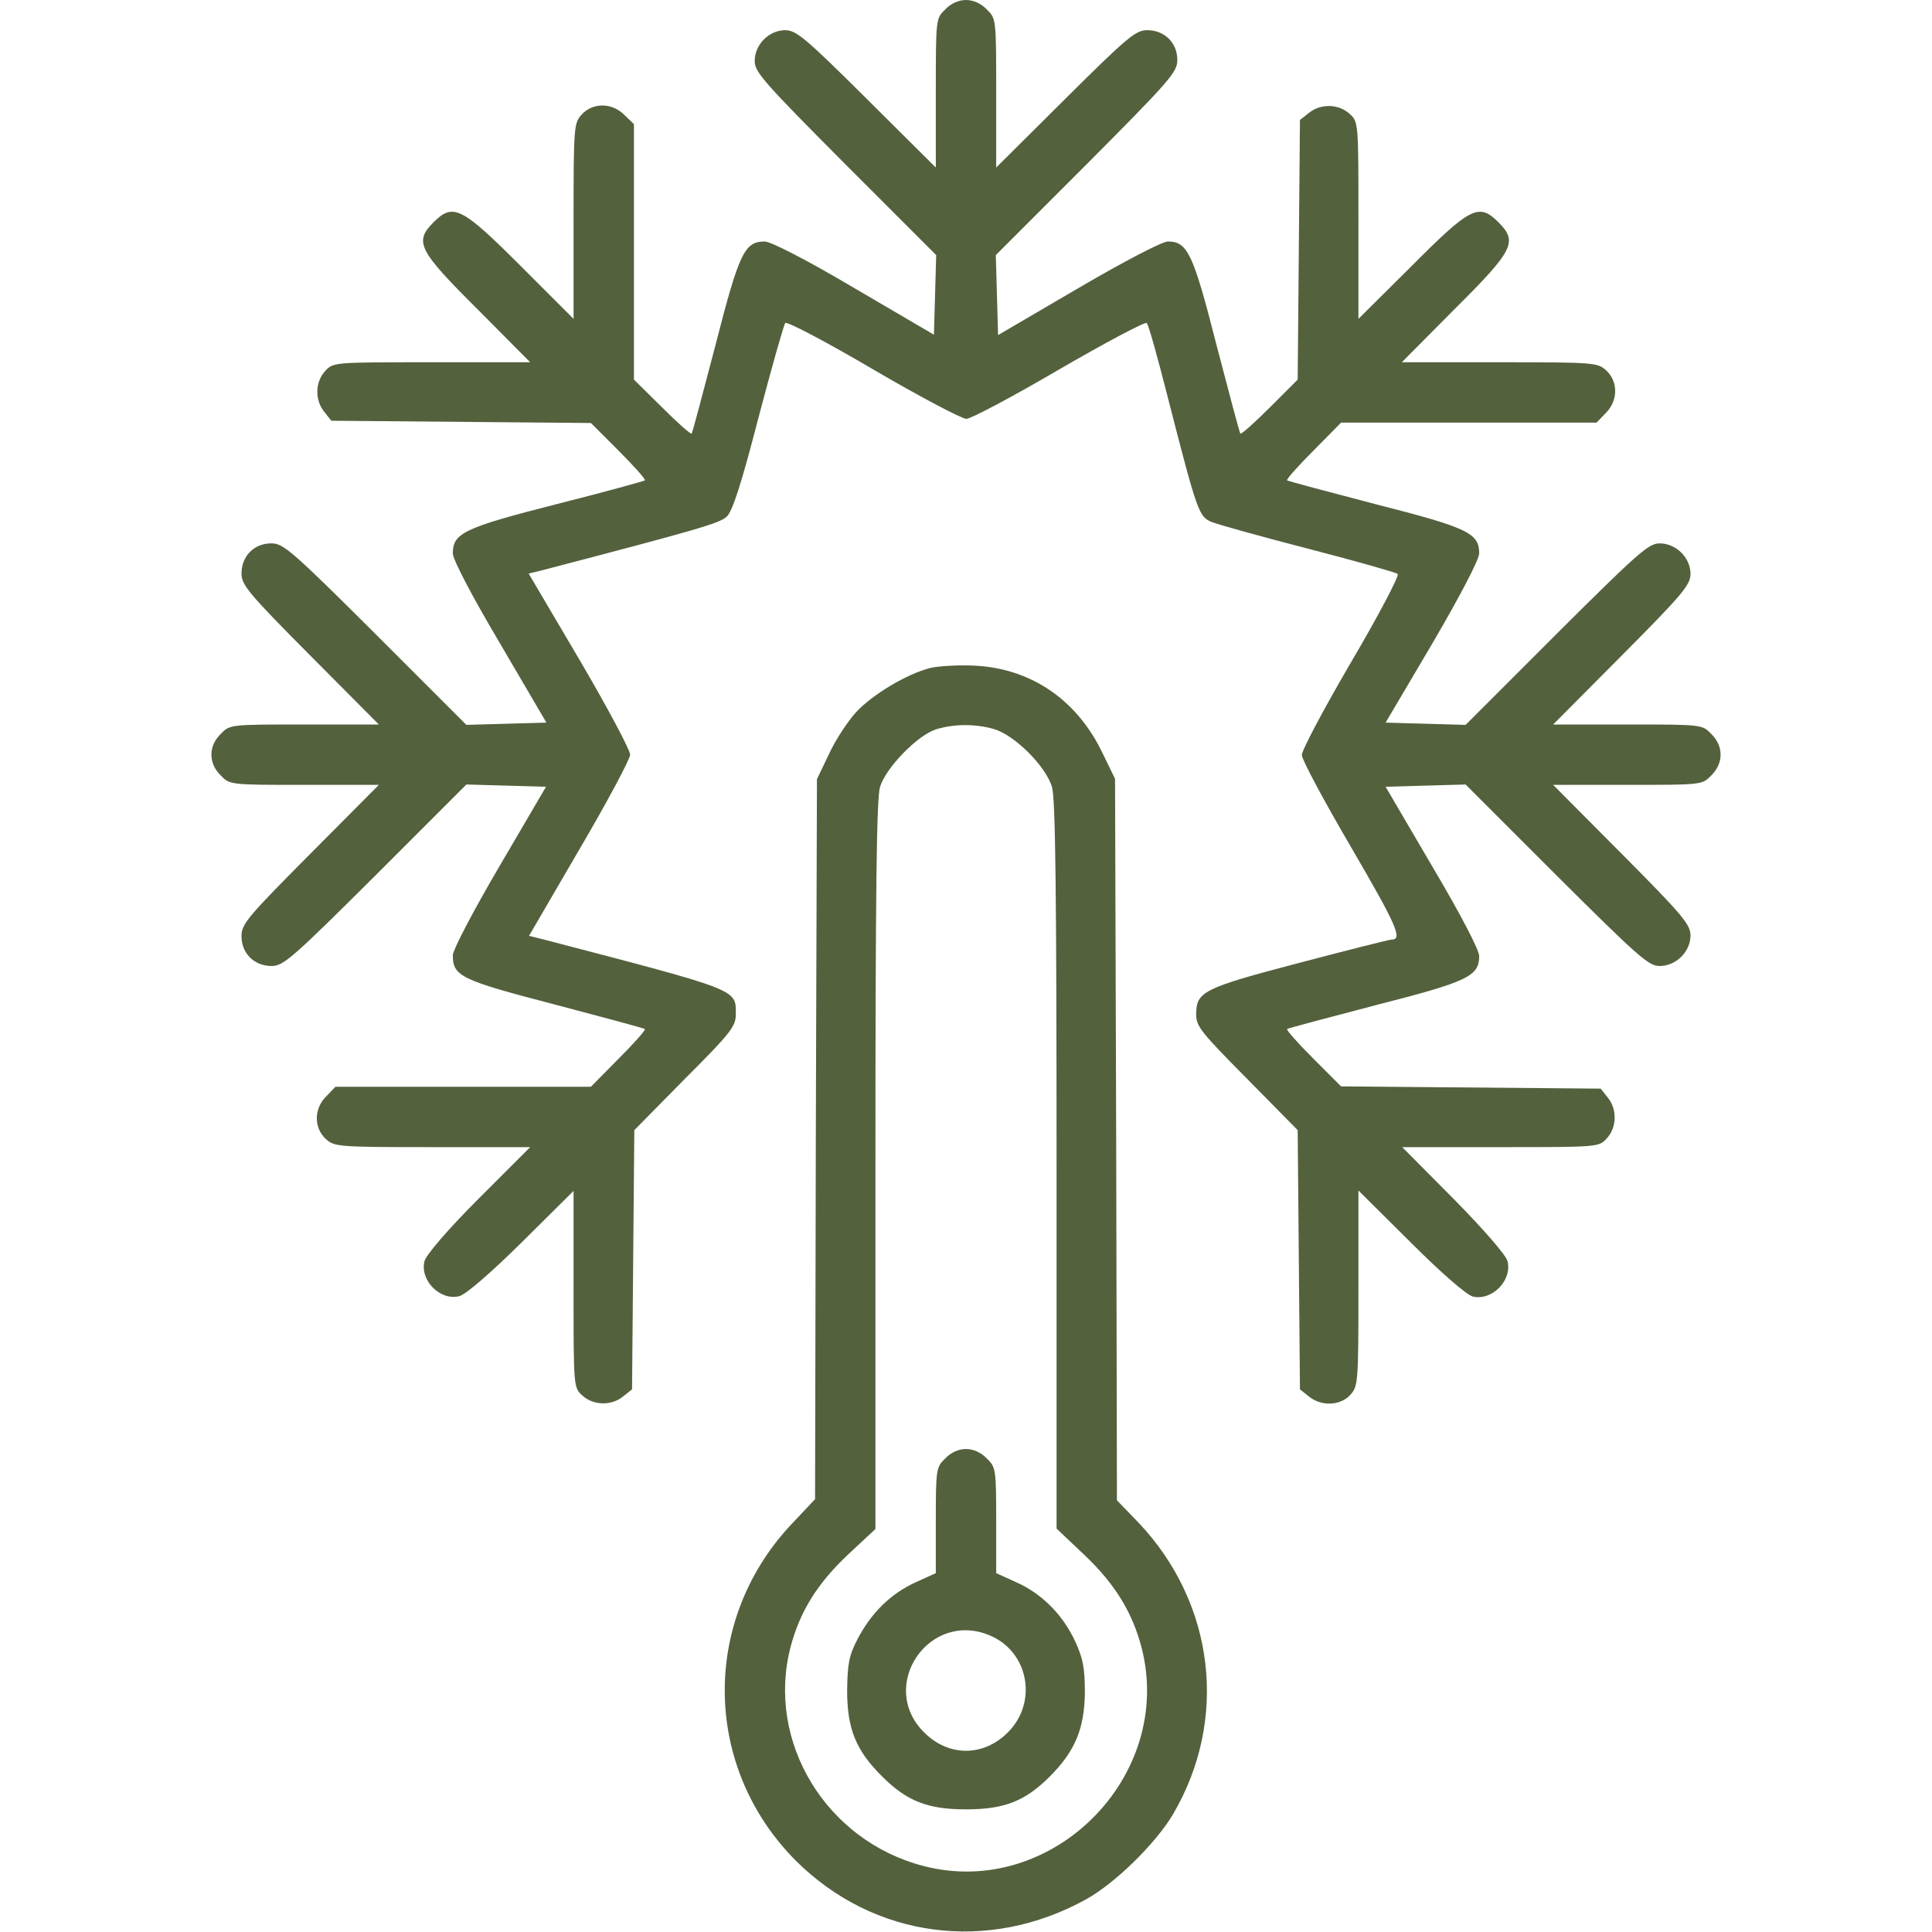
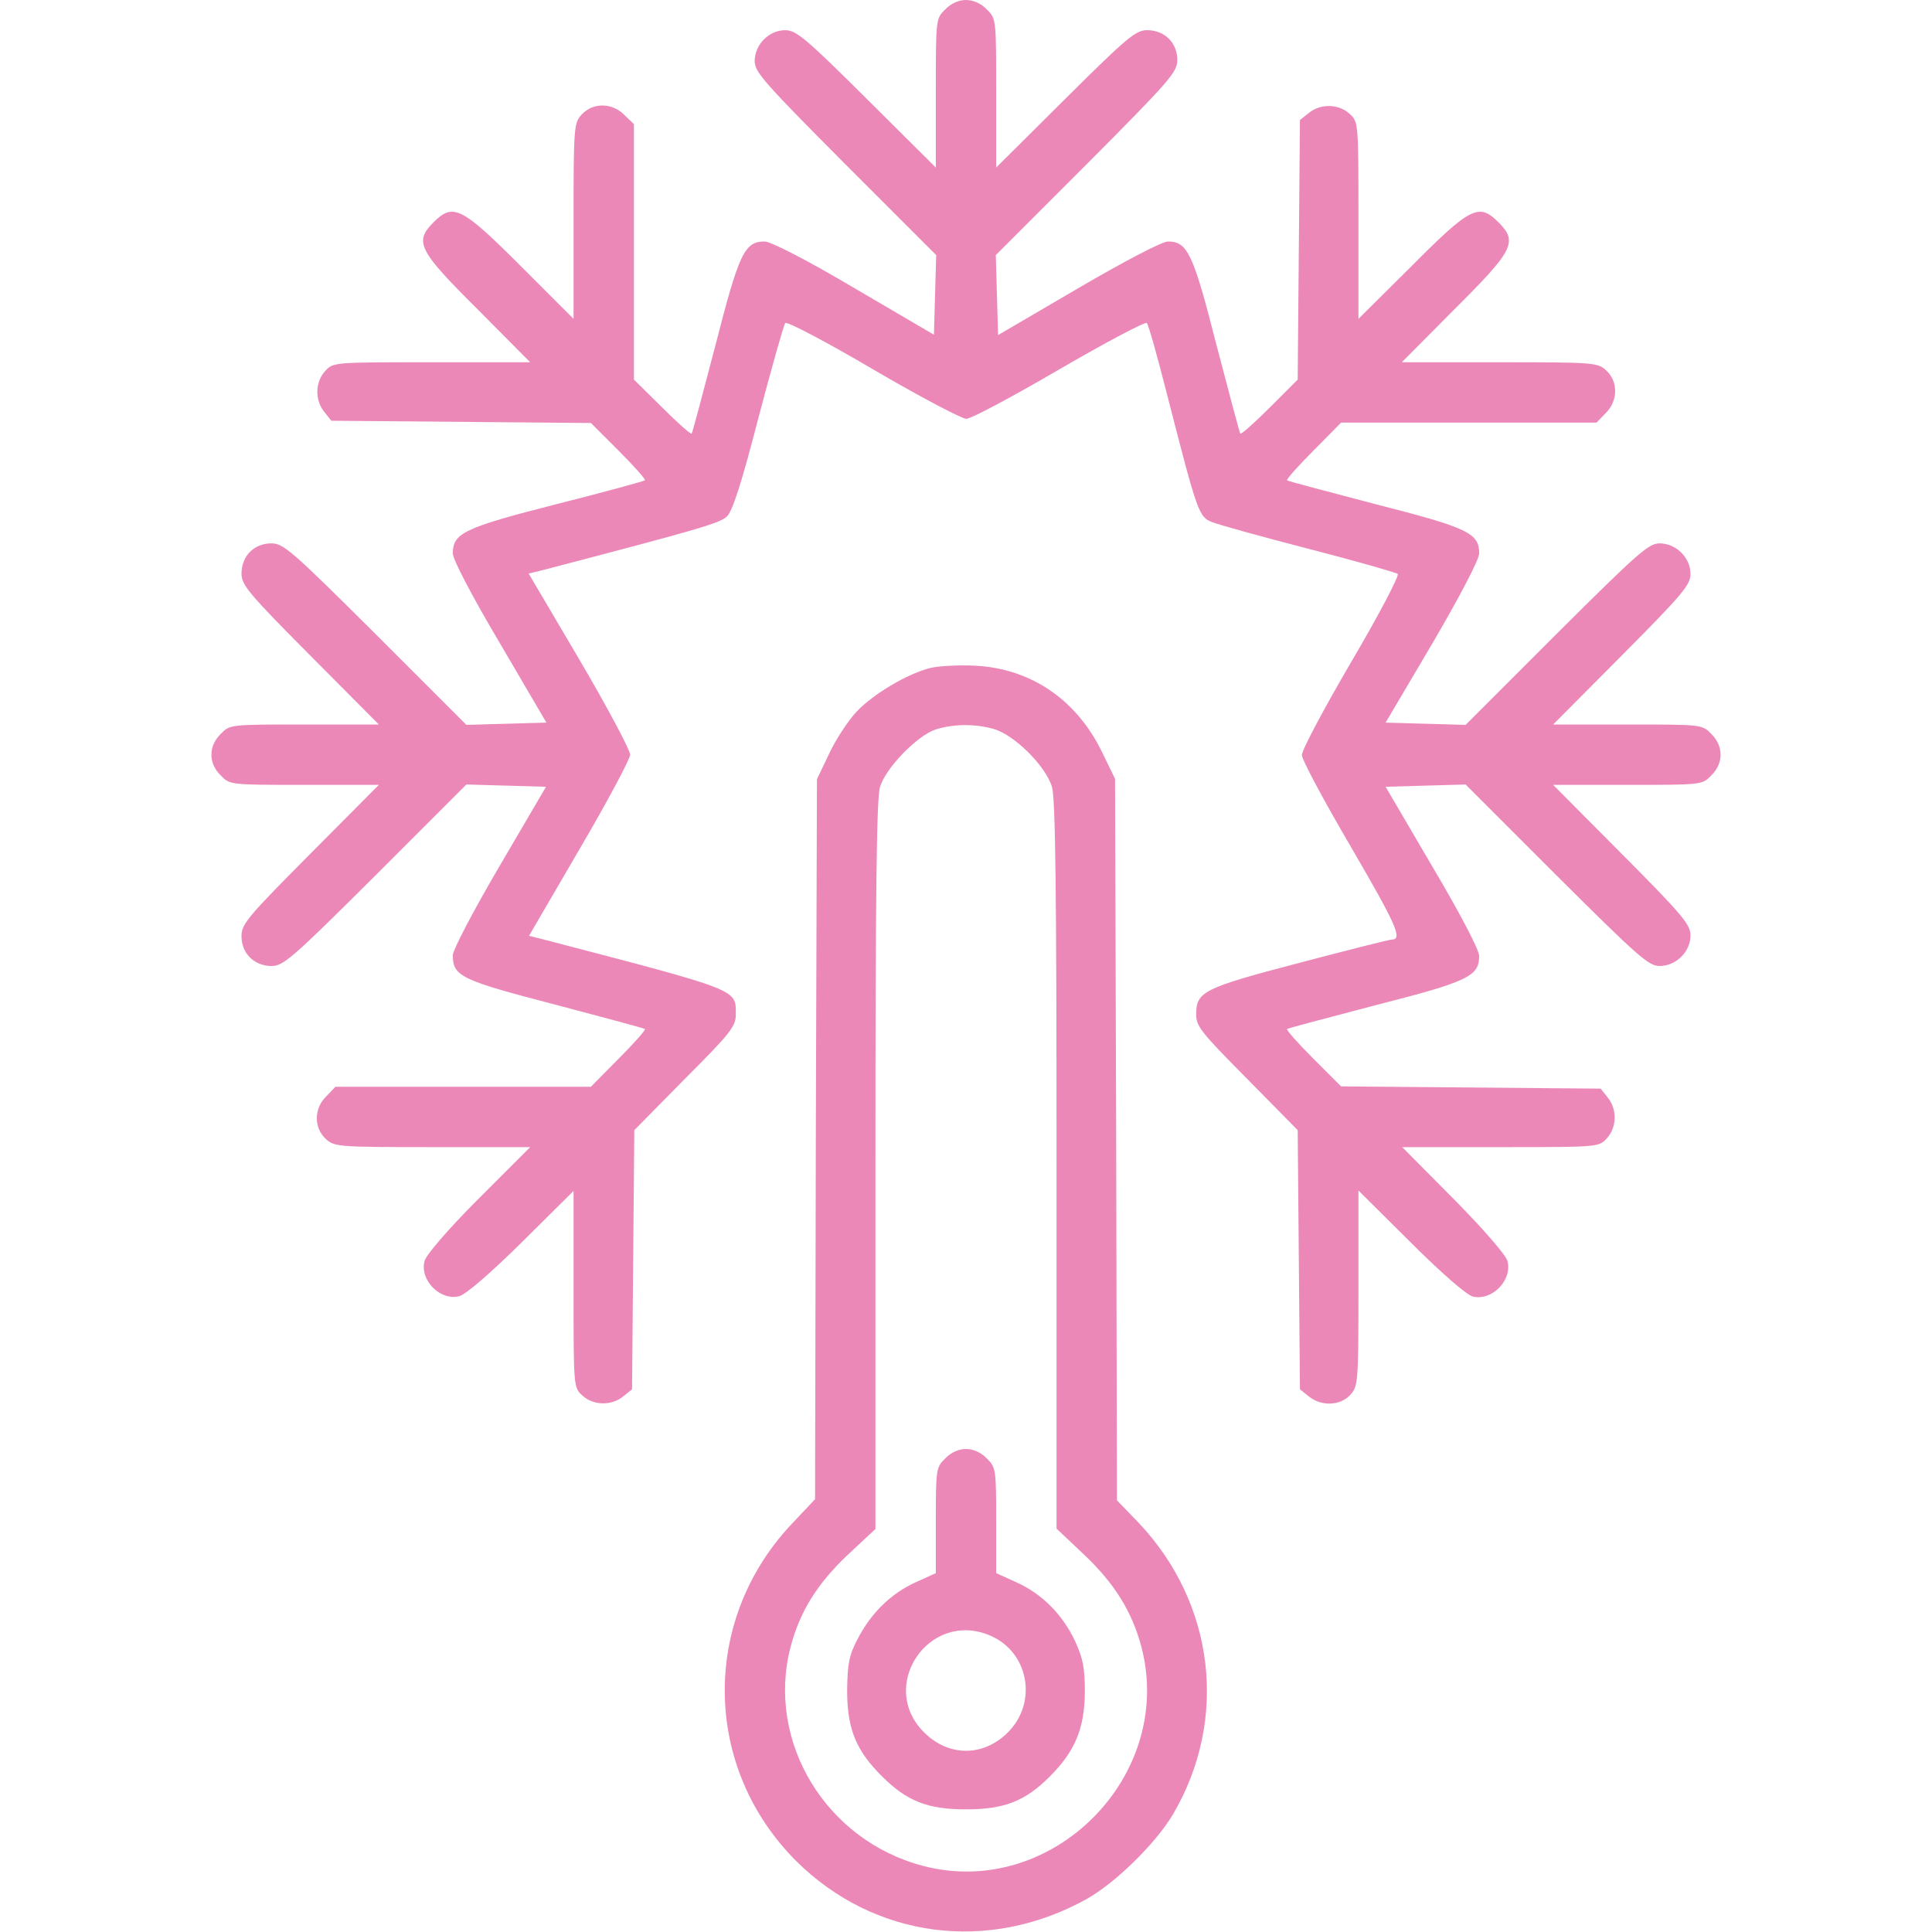
<svg xmlns="http://www.w3.org/2000/svg" version="1.0" width="512pt" height="512pt" viewBox="0 0 512 512" preserveAspectRatio="xMidYMid meet">
-   <g transform="translate(0,512) scale(0.1,-0.1)" fill="#53613D" stroke="none">
+   <g transform="translate(0,512) scale(0.1,-0.1)" fill="#ec88b8" stroke="none">
    <path d="M2505 5095 c-25 -24 -25 -25 -25 -222 l0 -197 -183 182 c-162 161 -187 182 -216 182 -43 0 -81 -38 -81 -82 0 -29 25 -57 240 -273 l241 -241 -3 -106 -3 -105 -210 123 c-130 77 -221 123 -238 124 -54 0 -68 -29 -131 -275 -33 -126 -61 -232 -63 -234 -2 -3 -37 28 -78 69 l-75 74 0 339 0 338 -25 24 c-32 33 -83 34 -113 2 -21 -23 -22 -30 -22 -283 l0 -259 -137 137 c-160 160 -182 171 -234 119 -52 -52 -41 -74 119 -233 l137 -138 -261 0 c-259 0 -261 0 -282 -23 -27 -29 -28 -77 -3 -108 l19 -24 344 -3 344 -3 74 -74 c41 -41 72 -76 69 -78 -2 -2 -107 -31 -234 -63 -247 -63 -275 -77 -275 -131 1 -17 48 -108 125 -238 l123 -210 -106 -3 -106 -3 -241 241 c-223 222 -244 240 -276 240 -46 0 -79 -34 -79 -80 0 -30 18 -52 182 -217 l182 -183 -197 0 c-197 0 -198 0 -222 -25 -33 -32 -33 -78 0 -110 24 -25 25 -25 222 -25 l197 0 -182 -183 c-167 -168 -182 -186 -182 -218 0 -46 34 -79 80 -79 31 0 55 21 275 240 l241 241 106 -3 105 -3 -123 -210 c-71 -121 -123 -221 -124 -236 0 -56 20 -66 270 -131 129 -34 237 -63 239 -65 3 -2 -28 -37 -69 -78 l-74 -75 -339 0 -338 0 -24 -25 c-33 -32 -34 -83 -2 -113 23 -21 30 -22 283 -22 l259 0 -137 -137 c-81 -81 -139 -149 -143 -165 -13 -51 42 -106 92 -93 17 4 83 61 166 143 l137 136 0 -260 c0 -259 0 -261 23 -282 29 -27 77 -28 108 -3 l24 19 3 344 3 343 134 136 c122 122 135 139 135 171 0 67 13 62 -512 199 l-36 9 134 230 c74 126 134 239 134 250 0 12 -60 125 -134 251 l-135 229 37 9 c409 107 469 124 488 142 15 14 38 84 84 262 35 133 67 246 71 251 4 5 109 -50 233 -123 123 -72 235 -131 247 -131 12 0 123 59 246 131 124 72 228 127 232 123 5 -5 29 -92 55 -194 80 -312 83 -320 119 -334 18 -7 133 -39 257 -71 124 -32 229 -62 234 -66 5 -4 -50 -109 -123 -233 -72 -123 -131 -234 -131 -247 0 -12 59 -122 131 -245 120 -206 137 -244 107 -244 -6 0 -117 -28 -246 -62 -255 -67 -272 -76 -272 -137 0 -31 14 -48 135 -170 l134 -136 3 -343 3 -344 24 -19 c32 -26 82 -25 109 4 21 23 22 30 22 283 l0 259 138 -137 c84 -84 148 -139 165 -144 51 -12 105 43 92 94 -4 16 -64 85 -143 165 l-136 137 260 0 c259 0 261 0 282 23 27 29 28 77 3 108 l-19 24 -344 3 -344 3 -74 74 c-41 41 -72 76 -69 78 2 2 108 30 234 63 247 63 275 77 275 131 -1 17 -48 108 -125 238 l-123 210 106 3 106 3 241 -241 c216 -215 244 -240 273 -240 44 0 82 38 82 81 0 29 -21 54 -182 216 l-182 183 197 0 c197 0 198 0 222 25 33 32 33 78 0 110 -24 25 -25 25 -222 25 l-197 0 182 183 c161 162 182 187 182 216 0 43 -38 81 -82 81 -29 0 -57 -25 -273 -240 l-241 -241 -106 3 -106 3 124 210 c76 130 123 221 124 238 0 54 -28 68 -275 131 -126 33 -232 61 -234 63 -3 2 28 37 69 78 l74 75 339 0 338 0 24 25 c33 32 34 83 2 113 -23 21 -30 22 -283 22 l-259 0 137 138 c160 159 171 181 119 233 -52 52 -74 41 -233 -119 l-138 -137 0 261 c0 259 0 261 -23 282 -29 27 -77 28 -108 3 l-24 -19 -3 -344 -3 -344 -74 -74 c-41 -41 -76 -72 -78 -69 -2 2 -30 108 -63 234 -62 244 -77 275 -129 275 -15 0 -115 -52 -238 -124 l-212 -124 -3 106 -3 106 241 241 c222 223 240 244 240 276 0 46 -34 79 -80 79 -30 0 -52 -18 -217 -182 l-183 -182 0 197 c0 197 0 198 -25 222 -15 16 -36 25 -55 25 -19 0 -40 -9 -55 -25z" />
    <path d="M2466 3350 c-63 -16 -153 -70 -197 -117 -22 -24 -55 -74 -72 -111 l-32 -67 -3 -954 -2 -954 -66 -70 c-237 -256 -230 -642 15 -888 207 -206 510 -246 770 -102 77 43 183 147 229 224 148 251 112 559 -90 773 l-58 60 -2 956 -3 956 -37 76 c-68 136 -188 217 -336 224 -42 2 -94 -1 -116 -6z m168 -162 c55 -16 138 -99 154 -154 9 -31 12 -277 12 -1003 l0 -962 74 -70 c80 -76 126 -150 151 -244 89 -342 -237 -669 -578 -580 -258 67 -417 329 -352 580 25 95 71 168 151 244 l74 69 0 962 c0 727 3 973 12 1004 15 51 99 137 148 153 48 15 105 15 154 1z" />
    <path d="M2505 1255 c-24 -23 -25 -29 -25 -164 l0 -140 -53 -24 c-66 -30 -118 -81 -154 -150 -23 -44 -27 -65 -28 -137 0 -101 23 -159 93 -228 65 -65 120 -87 222 -87 102 0 157 22 222 87 67 67 92 127 93 223 0 66 -5 90 -26 136 -33 70 -87 125 -156 156 l-53 24 0 140 c0 135 -1 141 -25 164 -15 16 -36 25 -55 25 -19 0 -40 -9 -55 -25z m118 -469 c103 -43 128 -177 48 -257 -65 -65 -157 -65 -222 0 -124 123 13 325 174 257z" />
  </g>
</svg>
